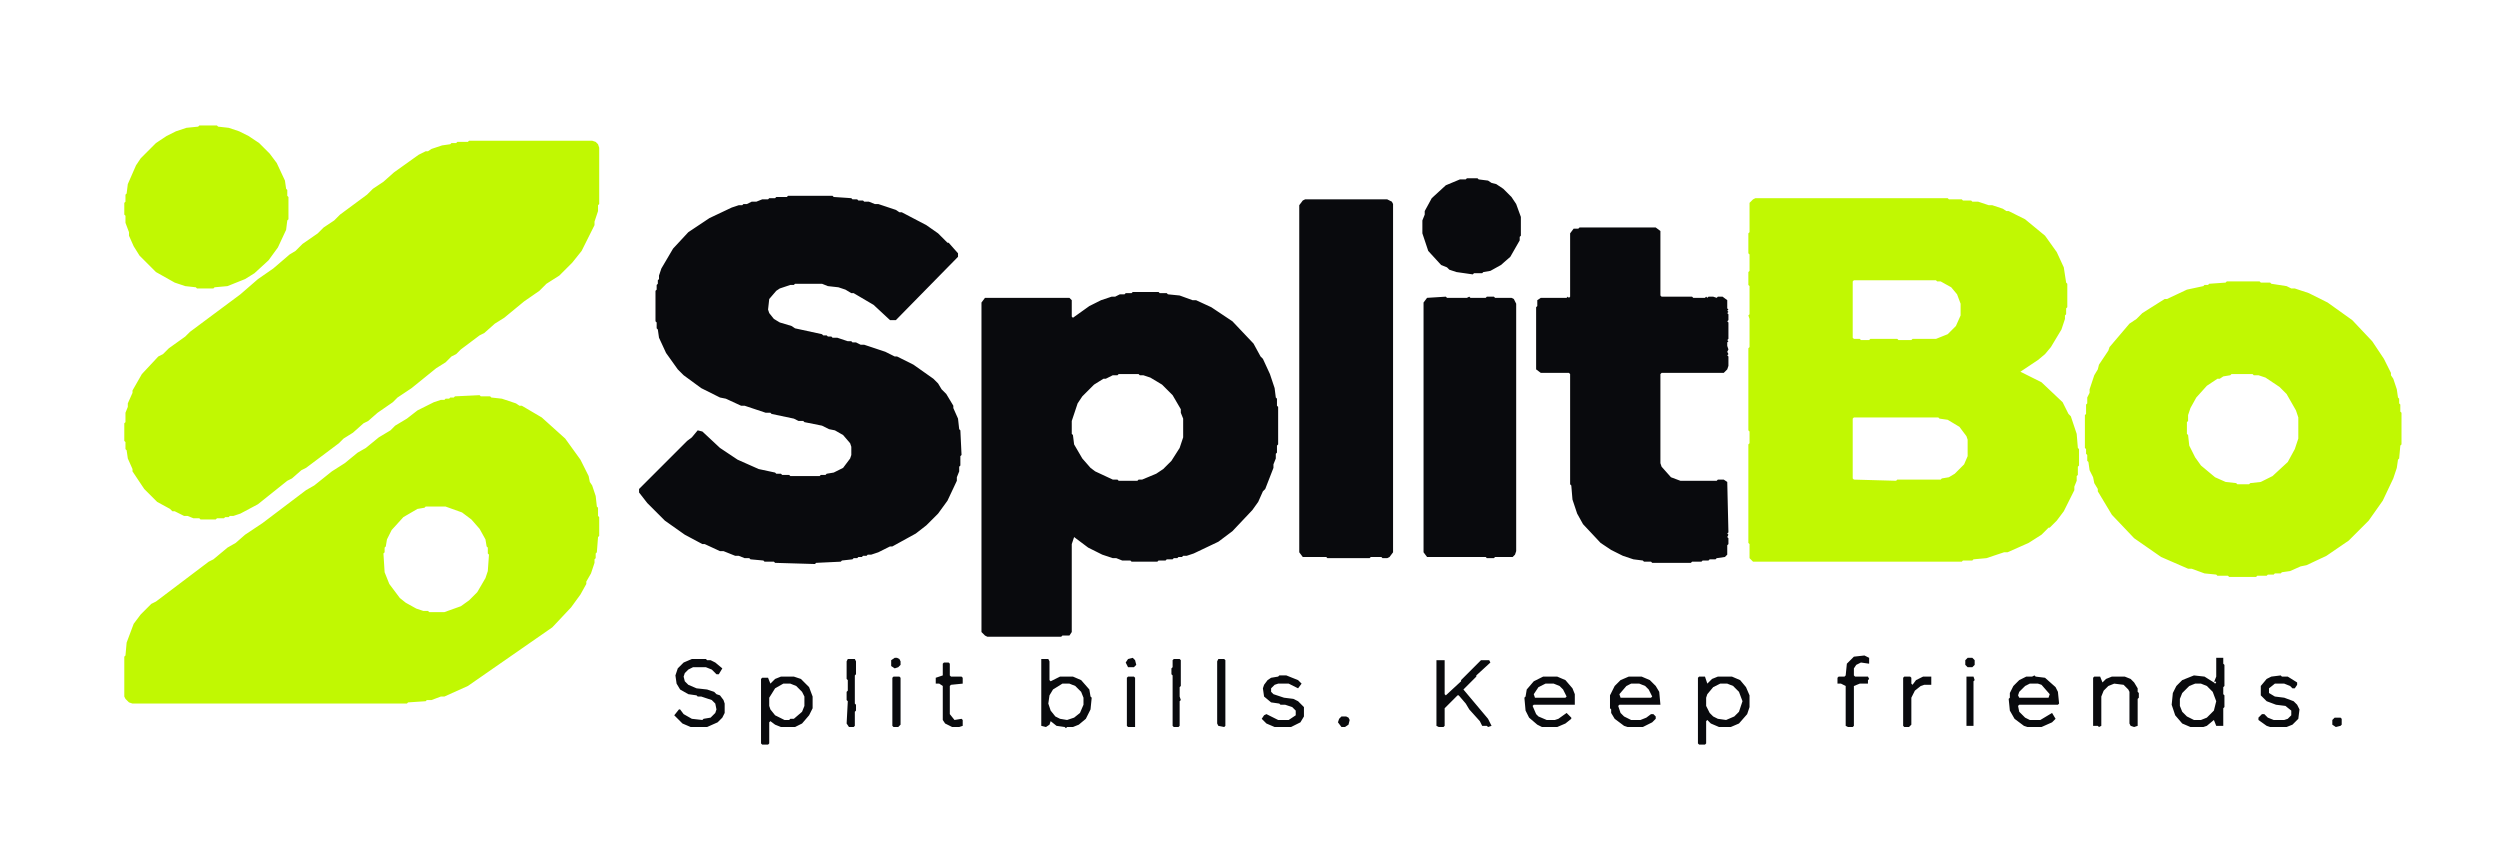
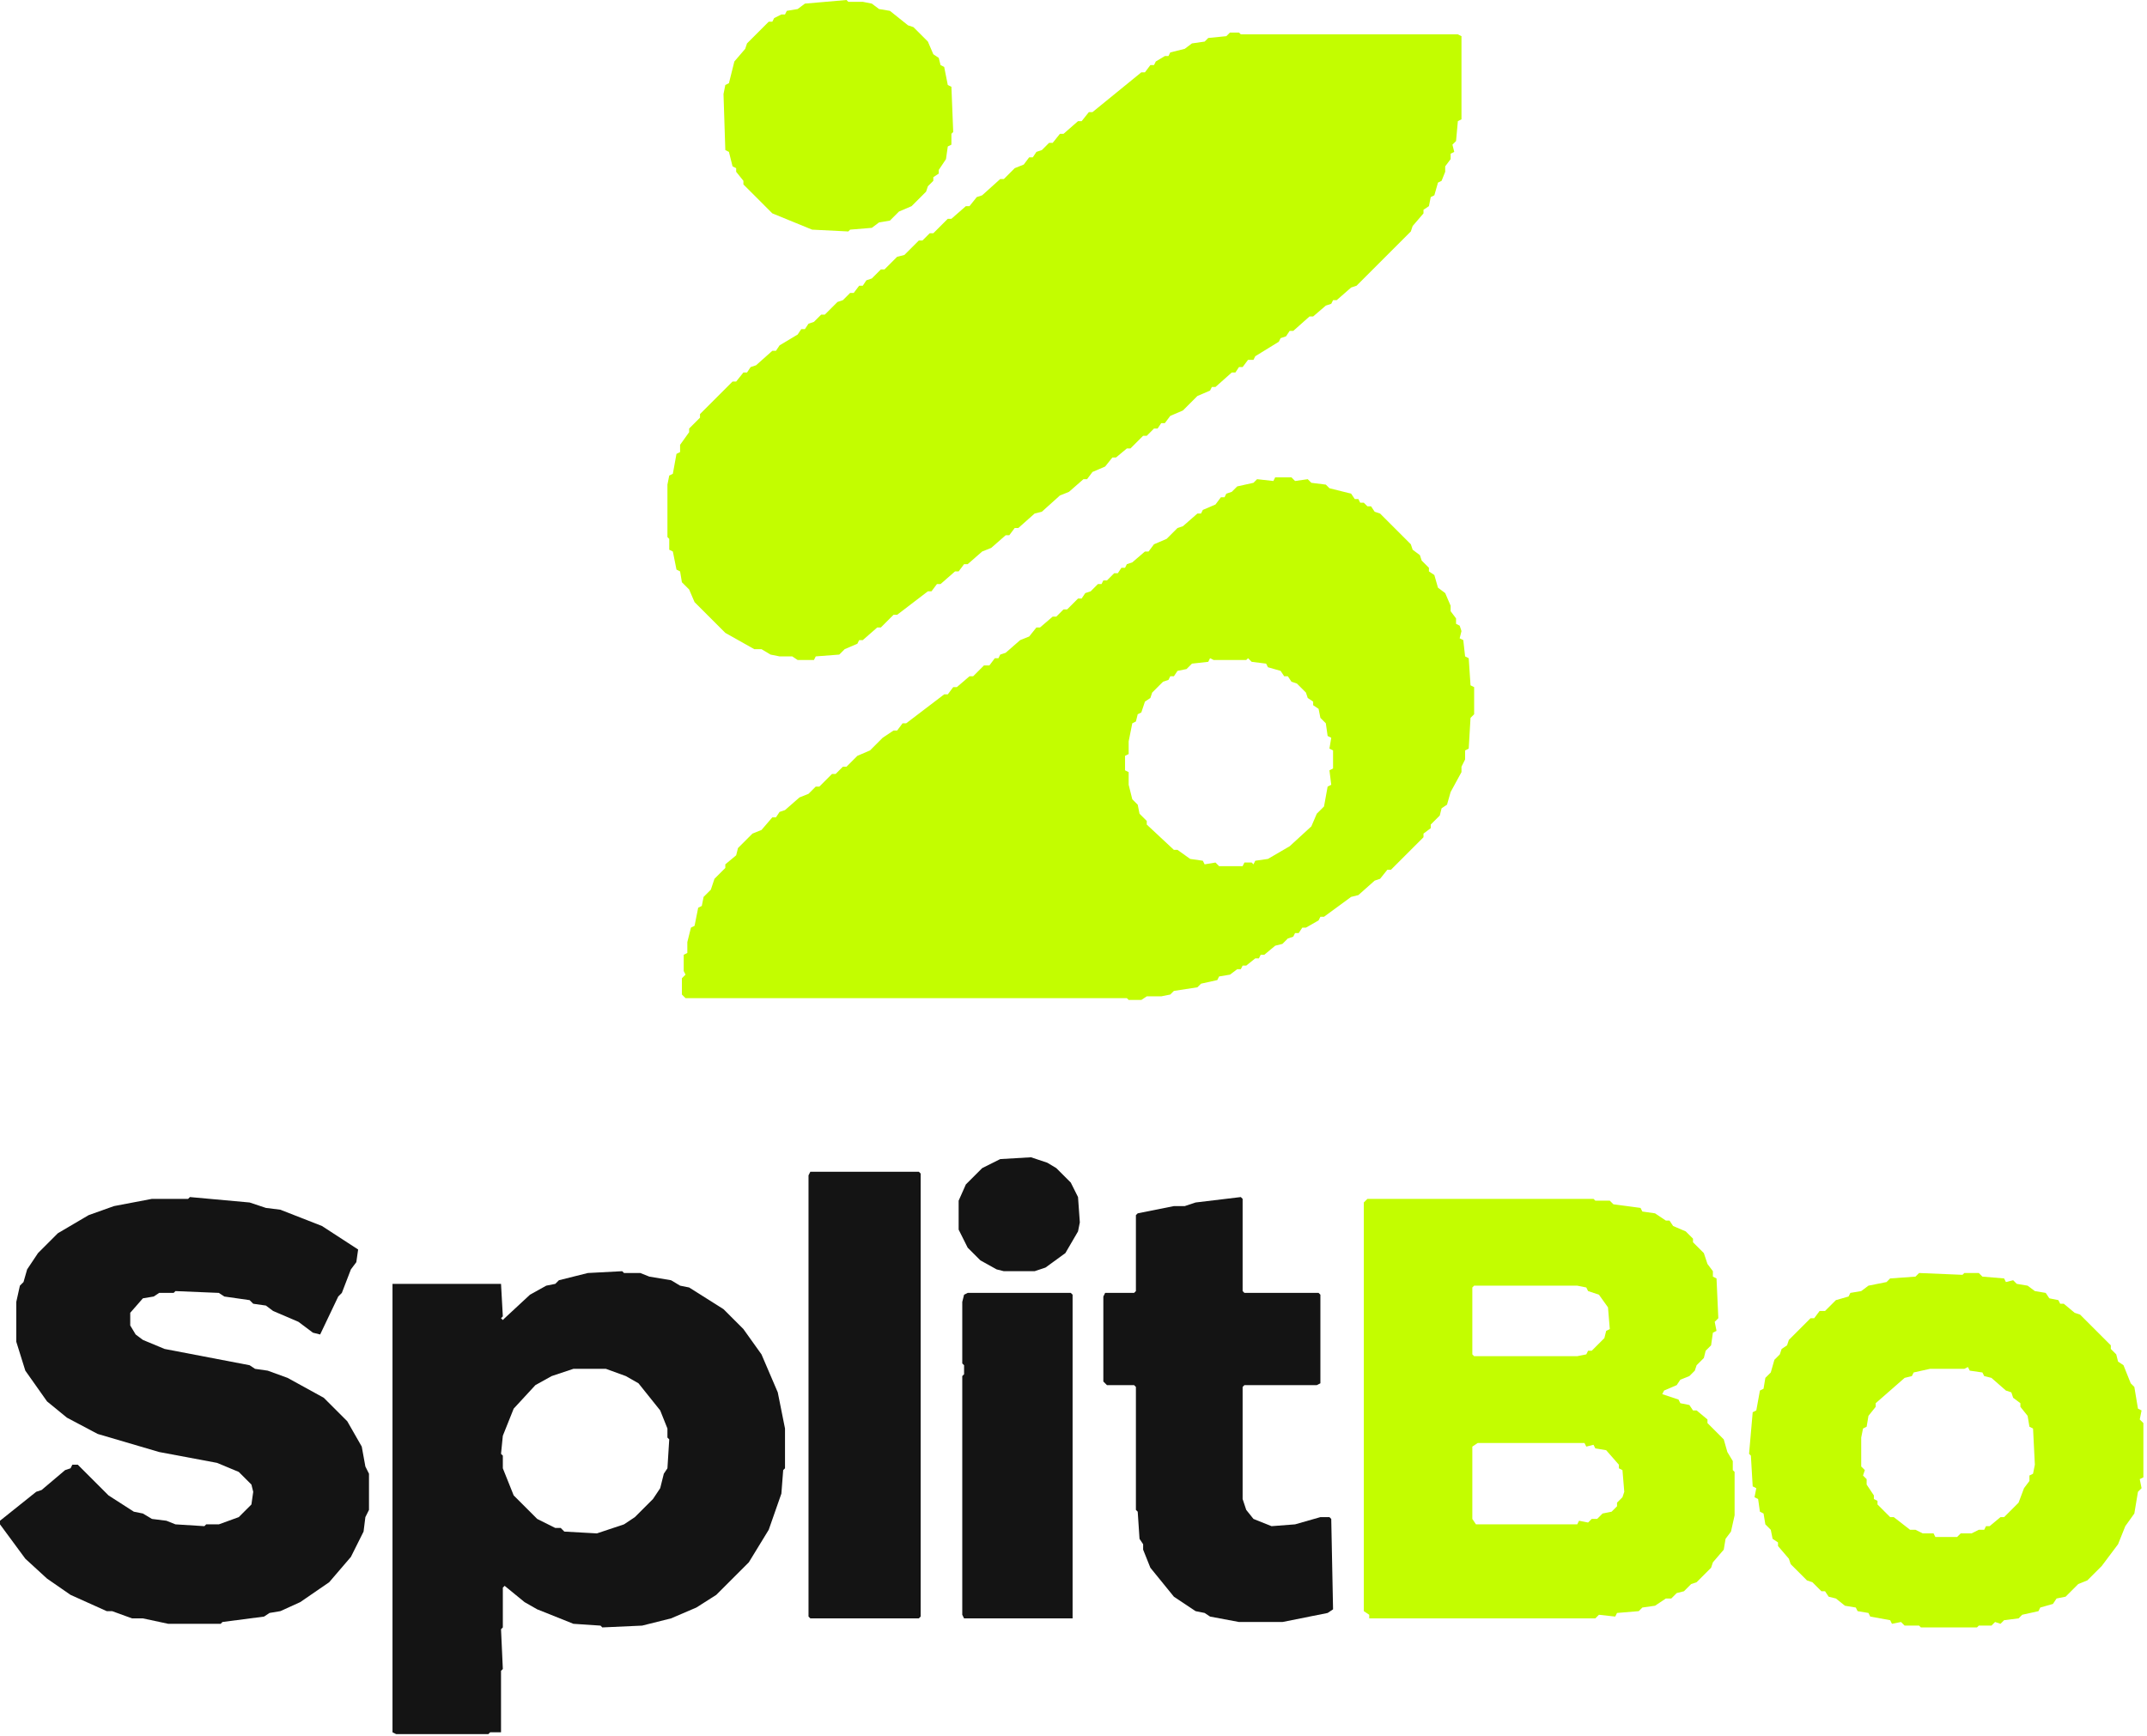
- <svg xmlns="http://www.w3.org/2000/svg" width="2132" height="738" viewBox="0 0 2132 738" fill="none">
-   <path d="M 495 392 L 482 374 L 462 356 L 445 346 L 443 346 L 440 344 L 428 340 L 419 339 L 418 338 L 410 338 L 409 337 L 388 338 L 387 339 L 384 339 L 383 340 L 380 340 L 379 341 L 376 341 L 370 343 L 356 350 L 347 357 L 337 363 L 333 367 L 323 373 L 312 382 L 305 386 L 294 395 L 283 402 L 268 414 L 261 418 L 224 446 L 209 456 L 201 463 L 194 467 L 182 477 L 178 479 L 133 513 L 129 515 L 120 524 L 114 532 L 108 548 L 107 559 L 106 560 L 106 594 L 107 596 L 110 599 L 113 600 L 347 600 L 348 599 L 363 598 L 364 597 L 368 597 L 376 594 L 379 594 L 399 585 L 471 535 L 487 518 L 495 507 L 500 498 L 500 496 L 504 489 L 507 480 L 507 477 L 508 476 L 508 472 L 509 471 L 510 458 L 511 457 L 511 441 L 510 440 L 510 433 L 509 432 L 508 423 L 505 414 L 503 411 L 502 406 Z M 363 432 L 380 432 L 394 437 L 402 443 L 409 451 L 414 460 L 415 466 L 416 467 L 416 472 L 417 473 L 416 487 L 414 493 L 407 505 L 400 512 L 393 517 L 379 522 L 366 522 L 365 521 L 361 521 L 355 519 L 346 514 L 341 510 L 332 498 L 328 488 L 327 472 L 328 471 L 328 467 L 329 466 L 330 460 L 334 452 L 344 441 L 356 434 L 362 433 Z M 1884 242 L 1883 243 L 1880 243 L 1879 244 L 1865 247 L 1848 255 L 1846 255 L 1827 267 L 1822 272 L 1816 276 L 1799 296 L 1798 299 L 1790 311 L 1789 315 L 1786 320 L 1782 332 L 1782 335 L 1780 339 L 1780 344 L 1779 345 L 1779 353 L 1778 354 L 1778 382 L 1779 383 L 1779 387 L 1780 388 L 1780 393 L 1781 394 L 1782 401 L 1785 407 L 1786 412 L 1789 417 L 1789 419 L 1801 439 L 1820 459 L 1843 475 L 1866 485 L 1869 485 L 1880 489 L 1890 490 L 1891 491 L 1900 491 L 1901 492 L 1924 492 L 1925 491 L 1933 491 L 1934 490 L 1939 490 L 1940 489 L 1945 489 L 1946 488 L 1953 487 L 1962 483 L 1967 482 L 1984 474 L 2003 461 L 2020 444 L 2032 427 L 2041 408 L 2044 399 L 2045 392 L 2046 391 L 2047 380 L 2048 379 L 2048 352 L 2047 351 L 2047 345 L 2046 344 L 2046 340 L 2045 339 L 2044 332 L 2041 323 L 2039 320 L 2039 318 L 2033 306 L 2023 291 L 2006 273 L 1985 258 L 1969 250 L 1957 246 L 1954 246 L 1950 244 L 1937 242 L 1936 241 L 1928 241 L 1927 240 L 1899 240 L 1898 241 Z M 1896 321 L 1902 320 L 1903 319 L 1921 319 L 1922 320 L 1926 320 L 1932 322 L 1944 330 L 1950 336 L 1958 350 L 1960 356 L 1960 374 L 1957 383 L 1951 394 L 1938 406 L 1928 411 L 1919 412 L 1918 413 L 1908 413 L 1907 412 L 1898 411 L 1889 407 L 1877 397 L 1872 390 L 1867 380 L 1866 371 L 1865 370 L 1865 360 L 1866 359 L 1866 354 L 1868 348 L 1873 339 L 1882 329 L 1891 323 L 1893 323 Z M 1495 170 L 1492 173 L 1492 198 L 1491 199 L 1491 216 L 1492 217 L 1492 231 L 1491 232 L 1491 243 L 1492 244 L 1492 268 L 1491 269 L 1492 272 L 1492 296 L 1491 297 L 1491 367 L 1492 368 L 1492 378 L 1491 379 L 1491 463 L 1492 464 L 1492 476 L 1495 479 L 1673 479 L 1674 478 L 1682 478 L 1683 477 L 1694 476 L 1709 471 L 1712 471 L 1730 463 L 1741 456 L 1747 450 L 1748 450 L 1754 444 L 1760 436 L 1769 418 L 1769 415 L 1771 410 L 1771 406 L 1772 405 L 1772 398 L 1773 397 L 1773 383 L 1772 382 L 1771 370 L 1766 355 L 1764 353 L 1759 343 L 1741 326 L 1723 317 L 1738 307 L 1744 302 L 1749 296 L 1758 281 L 1761 272 L 1761 269 L 1762 268 L 1762 263 L 1763 262 L 1763 242 L 1762 241 L 1760 228 L 1754 215 L 1744 201 L 1727 187 L 1713 180 L 1711 180 L 1708 178 L 1699 175 L 1696 175 L 1687 172 L 1682 172 L 1681 171 L 1674 171 L 1673 170 L 1662 170 L 1661 169 L 1497 169 Z M 1580 357 L 1581 356 L 1653 356 L 1654 357 L 1661 358 L 1671 364 L 1677 372 L 1678 375 L 1678 389 L 1675 396 L 1667 404 L 1662 407 L 1656 408 L 1655 409 L 1618 409 L 1617 410 L 1581 409 L 1580 408 Z M 1580 240 L 1581 239 L 1651 239 L 1652 240 L 1655 240 L 1664 245 L 1669 251 L 1672 259 L 1672 269 L 1668 278 L 1661 285 L 1651 289 L 1631 289 L 1630 290 L 1619 290 L 1618 289 L 1595 289 L 1594 290 L 1587 290 L 1586 289 L 1581 289 L 1580 288 Z M 510 123 L 508 121 L 505 120 L 400 120 L 399 121 L 390 121 L 389 122 L 385 122 L 384 123 L 377 124 L 368 127 L 365 129 L 363 129 L 357 132 L 336 147 L 327 155 L 318 161 L 313 166 L 290 183 L 285 188 L 276 194 L 271 199 L 258 208 L 252 214 L 247 217 L 233 229 L 220 238 L 205 251 L 162 283 L 158 287 L 144 297 L 139 302 L 135 304 L 121 319 L 113 333 L 113 335 L 109 344 L 109 347 L 107 352 L 107 360 L 106 361 L 106 376 L 107 377 L 107 383 L 108 384 L 109 391 L 113 400 L 113 402 L 123 417 L 134 428 L 145 434 L 147 436 L 149 436 L 157 440 L 160 440 L 165 442 L 170 442 L 171 443 L 184 443 L 185 442 L 191 442 L 192 441 L 195 441 L 196 440 L 199 440 L 205 438 L 220 430 L 245 410 L 249 408 L 257 401 L 261 399 L 289 378 L 293 374 L 301 369 L 310 361 L 314 359 L 322 352 L 335 343 L 339 339 L 351 331 L 372 314 L 380 309 L 385 304 L 389 302 L 393 298 L 409 286 L 413 284 L 422 276 L 430 271 L 447 257 L 460 248 L 466 242 L 477 235 L 488 224 L 496 214 L 507 192 L 507 189 L 510 180 L 510 175 L 511 174 L 511 126 Z M 170 107 L 169 108 L 159 109 L 150 112 L 142 116 L 133 122 L 120 135 L 116 141 L 109 157 L 108 165 L 107 166 L 107 172 L 106 173 L 106 183 L 107 184 L 107 190 L 110 198 L 110 201 L 114 210 L 119 218 L 133 232 L 149 241 L 158 244 L 167 245 L 168 246 L 182 246 L 183 245 L 194 244 L 209 238 L 217 233 L 229 222 L 237 211 L 244 196 L 245 188 L 246 187 L 246 168 L 245 167 L 245 162 L 244 161 L 243 154 L 236 139 L 230 131 L 221 122 L 212 116 L 204 112 L 195 109 L 186 108 L 185 107 Z" fill="#C1F802" fill-rule="evenodd" clip-rule="evenodd" />
-   <path d="M 1991 612 L 1989 614 L 1989 618 L 1992 620 L 1996 619 L 1997 618 L 1997 613 L 1996 612 Z M 1144 611 L 1142 613 L 1141 616 L 1144 620 L 1147 620 L 1150 618 L 1151 614 L 1150 612 L 1148 611 Z M 1786 577 L 1785 578 L 1785 619 L 1789 619 L 1790 620 L 1792 619 L 1792 594 L 1794 589 L 1798 585 L 1803 583 L 1811 584 L 1815 588 L 1816 590 L 1816 617 L 1817 619 L 1820 620 L 1823 619 L 1823 596 L 1824 595 L 1824 591 L 1823 590 L 1823 587 L 1820 582 L 1817 579 L 1812 577 L 1801 577 L 1796 579 L 1793 582 L 1791 577 Z M 1677 577 L 1677 619 L 1683 619 L 1683 581 L 1684 580 L 1683 577 Z M 1647 577 L 1640 577 L 1634 580 L 1631 584 L 1630 583 L 1630 578 L 1629 577 L 1624 577 L 1623 578 L 1623 619 L 1624 620 L 1628 620 L 1630 618 L 1630 595 L 1633 589 L 1638 585 L 1641 584 L 1647 584 Z M 1484 580 L 1477 577 L 1465 577 L 1460 579 L 1456 583 L 1454 577 L 1449 577 L 1448 578 L 1448 634 L 1449 635 L 1454 635 L 1455 634 L 1455 615 L 1456 614 L 1459 617 L 1466 620 L 1476 620 L 1483 617 L 1490 609 L 1492 603 L 1492 593 L 1489 586 Z M 1467 583 L 1473 583 L 1478 585 L 1483 590 L 1486 598 L 1483 607 L 1479 611 L 1472 614 L 1465 613 L 1461 611 L 1458 608 L 1455 602 L 1455 595 L 1456 592 L 1461 586 Z M 1389 577 L 1382 580 L 1377 585 L 1373 593 L 1373 604 L 1374 605 L 1374 608 L 1377 613 L 1385 619 L 1388 620 L 1401 620 L 1409 616 L 1412 613 L 1412 611 L 1410 609 L 1408 609 L 1404 612 L 1399 614 L 1391 614 L 1385 611 L 1382 608 L 1380 602 L 1381 601 L 1416 601 L 1415 590 L 1412 585 L 1407 580 L 1400 577 Z M 1381 592 L 1387 585 L 1391 583 L 1398 583 L 1403 585 L 1406 588 L 1409 594 L 1408 595 L 1382 595 Z M 1316 577 L 1308 581 L 1302 588 L 1301 594 L 1300 595 L 1301 606 L 1304 612 L 1311 618 L 1315 620 L 1328 620 L 1335 617 L 1340 613 L 1340 612 L 1336 608 L 1329 613 L 1326 614 L 1319 614 L 1312 611 L 1310 609 L 1307 602 L 1308 601 L 1343 601 L 1343 592 L 1341 587 L 1335 580 L 1328 577 Z M 1308 592 L 1312 586 L 1318 583 L 1325 583 L 1330 585 L 1333 588 L 1336 594 L 1335 595 L 1309 595 Z M 962 577 L 961 578 L 961 619 L 962 620 L 968 620 L 968 578 L 967 577 Z M 762 577 L 761 578 L 761 619 L 762 620 L 766 620 L 768 618 L 768 578 L 767 577 Z M 683 579 L 677 577 L 666 577 L 661 579 L 657 583 L 655 578 L 650 578 L 649 579 L 649 634 L 650 635 L 655 635 L 656 634 L 656 616 L 657 615 L 661 618 L 666 620 L 678 620 L 684 617 L 690 610 L 693 604 L 693 594 L 690 586 Z M 668 583 L 674 583 L 679 585 L 684 590 L 686 594 L 686 602 L 684 607 L 677 613 L 674 613 L 673 614 L 669 614 L 661 610 L 657 605 L 656 602 L 656 595 L 661 587 Z M 1951 577 L 1946 577 L 1945 576 L 1937 577 L 1933 579 L 1928 585 L 1928 593 L 1933 598 L 1941 601 L 1949 602 L 1954 606 L 1954 610 L 1951 613 L 1948 614 L 1939 614 L 1934 612 L 1931 609 L 1929 609 L 1926 612 L 1926 614 L 1933 619 L 1936 620 L 1950 620 L 1955 618 L 1960 613 L 1961 605 L 1959 601 L 1956 598 L 1948 595 L 1940 594 L 1935 591 L 1935 587 L 1940 583 L 1948 583 L 1953 585 L 1955 587 L 1957 587 L 1959 584 L 1959 582 Z M 1728 577 L 1722 580 L 1717 585 L 1714 591 L 1714 595 L 1713 596 L 1714 606 L 1718 613 L 1726 619 L 1729 620 L 1741 620 L 1750 616 L 1753 613 L 1750 608 L 1740 614 L 1731 614 L 1727 612 L 1722 607 L 1721 602 L 1722 601 L 1755 601 L 1756 600 L 1755 590 L 1753 586 L 1744 578 L 1736 577 L 1735 576 L 1733 577 Z M 1721 593 L 1722 590 L 1727 585 L 1731 583 L 1738 583 L 1741 584 L 1748 592 L 1747 595 L 1722 595 Z M 1084 578 L 1081 580 L 1078 584 L 1077 587 L 1078 594 L 1084 599 L 1091 600 L 1092 601 L 1096 601 L 1102 603 L 1105 606 L 1105 610 L 1099 614 L 1090 614 L 1080 609 L 1078 610 L 1076 613 L 1080 617 L 1087 620 L 1101 620 L 1109 616 L 1112 611 L 1112 603 L 1107 598 L 1103 596 L 1095 595 L 1086 592 L 1084 590 L 1084 587 L 1087 584 L 1090 583 L 1099 583 L 1107 587 L 1110 583 L 1107 580 L 1097 576 L 1091 576 L 1090 577 Z M 805 565 L 804 566 L 804 576 L 798 578 L 798 583 L 801 583 L 804 585 L 804 614 L 806 617 L 812 620 L 818 620 L 821 619 L 821 614 L 820 613 L 814 614 L 810 609 L 810 585 L 811 584 L 821 583 L 821 578 L 820 577 L 811 577 L 810 576 L 810 566 L 809 565 Z M 1225 563 L 1225 619 L 1227 620 L 1231 620 L 1232 619 L 1232 604 L 1243 593 L 1244 593 L 1250 600 L 1253 605 L 1262 615 L 1264 619 L 1268 619 L 1269 620 L 1272 619 L 1269 613 L 1248 588 L 1259 577 L 1259 576 L 1271 565 L 1270 563 L 1263 563 L 1246 580 L 1246 581 L 1233 593 L 1232 592 L 1232 563 Z M 1039 562 L 1038 564 L 1038 617 L 1039 619 L 1044 620 L 1045 619 L 1045 563 L 1044 562 Z M 1001 562 L 1000 563 L 1000 569 L 999 570 L 999 575 L 1000 576 L 1000 619 L 1001 620 L 1005 620 L 1006 619 L 1006 598 L 1007 597 L 1006 594 L 1006 586 L 1007 585 L 1007 563 L 1006 562 Z M 888 562 L 888 619 L 892 620 L 895 618 L 896 615 L 901 619 L 908 620 L 909 621 L 910 620 L 915 620 L 920 618 L 926 613 L 930 605 L 931 595 L 930 594 L 929 588 L 922 580 L 915 577 L 904 577 L 896 581 L 895 580 L 895 564 L 894 562 Z M 906 583 L 912 583 L 917 585 L 922 590 L 924 595 L 924 601 L 921 608 L 916 612 L 910 614 L 904 613 L 900 611 L 896 606 L 894 600 L 895 593 L 898 588 Z M 723 562 L 722 564 L 722 579 L 723 580 L 723 589 L 722 590 L 722 597 L 723 598 L 722 617 L 724 620 L 728 620 L 729 619 L 729 607 L 730 606 L 730 601 L 729 600 L 729 576 L 730 575 L 730 564 L 729 562 Z M 590 562 L 583 565 L 578 570 L 576 576 L 577 583 L 580 588 L 587 592 L 594 593 L 595 594 L 598 594 L 607 597 L 610 600 L 611 605 L 610 608 L 606 612 L 600 613 L 599 614 L 590 613 L 583 609 L 580 605 L 579 605 L 575 610 L 582 617 L 589 620 L 603 620 L 612 616 L 616 612 L 618 608 L 618 600 L 617 597 L 614 593 L 611 592 L 609 590 L 603 588 L 594 587 L 587 584 L 584 581 L 583 577 L 584 574 L 587 571 L 591 569 L 602 569 L 607 571 L 611 575 L 613 575 L 616 570 L 610 565 L 606 563 L 603 563 L 602 562 Z M 1896 561 L 1890 561 L 1890 577 L 1888 582 L 1880 577 L 1871 576 L 1861 580 L 1856 585 L 1853 591 L 1852 601 L 1855 610 L 1861 617 L 1868 620 L 1879 620 L 1882 619 L 1888 614 L 1890 619 L 1896 619 L 1896 604 L 1897 603 L 1897 593 L 1896 592 L 1896 586 L 1897 585 L 1897 567 L 1896 566 Z M 1872 583 L 1877 583 L 1882 585 L 1887 590 L 1890 598 L 1888 606 L 1882 612 L 1877 614 L 1871 614 L 1865 611 L 1861 607 L 1859 602 L 1859 596 L 1861 591 L 1867 585 Z M 1888 582 L 1889 581 L 1890 582 L 1889 583 Z M 1678 561 L 1676 563 L 1676 567 L 1678 569 L 1682 569 L 1684 567 L 1684 563 L 1682 561 Z M 962 562 L 960 565 L 962 569 L 967 569 L 969 567 L 968 563 L 966 561 Z M 765 561 L 763 561 L 760 563 L 760 568 L 763 570 L 766 569 L 768 567 L 768 564 L 767 562 Z M 1590 559 L 1581 560 L 1575 566 L 1574 576 L 1573 577 L 1568 577 L 1567 578 L 1567 583 L 1570 583 L 1574 585 L 1574 619 L 1576 620 L 1580 620 L 1581 619 L 1581 585 L 1586 583 L 1593 583 L 1593 580 L 1594 579 L 1593 577 L 1582 577 L 1581 576 L 1581 570 L 1583 567 L 1587 565 L 1594 566 L 1594 561 Z M 1217 254 L 1214 258 L 1214 471 L 1217 475 L 1267 475 L 1268 476 L 1274 476 L 1275 475 L 1290 475 L 1292 473 L 1293 470 L 1293 259 L 1291 255 L 1289 254 L 1275 254 L 1274 253 L 1268 253 L 1267 254 L 1254 254 L 1253 253 L 1251 254 L 1234 254 L 1233 253 Z M 1051 274 L 1033 262 L 1020 256 L 1017 256 L 1006 252 L 996 251 L 995 250 L 989 250 L 988 249 L 966 249 L 965 250 L 960 250 L 959 251 L 955 251 L 951 253 L 948 253 L 939 256 L 929 261 L 915 271 L 914 270 L 914 256 L 912 254 L 840 254 L 837 258 L 837 539 L 840 542 L 842 543 L 905 543 L 906 542 L 912 542 L 914 539 L 914 464 L 916 458 L 928 467 L 940 473 L 949 476 L 952 476 L 957 478 L 964 478 L 965 479 L 987 479 L 988 478 L 994 478 L 995 477 L 1000 477 L 1001 476 L 1004 476 L 1005 475 L 1008 475 L 1009 474 L 1012 474 L 1018 472 L 1039 462 L 1051 453 L 1068 435 L 1073 428 L 1077 419 L 1079 417 L 1086 399 L 1086 396 L 1088 391 L 1088 387 L 1089 386 L 1089 380 L 1090 379 L 1090 347 L 1089 346 L 1089 340 L 1088 339 L 1087 331 L 1083 319 L 1077 306 L 1075 304 L 1069 293 Z M 949 320 L 953 320 L 954 319 L 971 319 L 972 320 L 975 320 L 981 322 L 991 328 L 1000 337 L 1007 349 L 1007 352 L 1009 357 L 1009 373 L 1006 382 L 999 393 L 992 400 L 986 404 L 974 409 L 971 409 L 970 410 L 954 410 L 953 409 L 949 409 L 934 402 L 930 399 L 923 391 L 916 379 L 915 371 L 914 370 L 914 359 L 919 344 L 923 338 L 933 328 L 941 323 L 943 323 Z M 1342 195 L 1339 199 L 1339 253 L 1338 254 L 1337 253 L 1336 254 L 1314 254 L 1311 256 L 1311 261 L 1310 262 L 1310 315 L 1314 318 L 1338 318 L 1339 319 L 1339 413 L 1340 414 L 1341 426 L 1345 438 L 1350 447 L 1365 463 L 1374 469 L 1384 474 L 1393 477 L 1401 478 L 1402 479 L 1408 479 L 1409 480 L 1442 480 L 1443 479 L 1451 479 L 1452 478 L 1457 478 L 1458 477 L 1463 477 L 1464 476 L 1471 475 L 1473 473 L 1473 465 L 1474 464 L 1474 459 L 1473 458 L 1474 456 L 1473 455 L 1474 454 L 1473 411 L 1470 409 L 1465 409 L 1464 410 L 1433 410 L 1425 407 L 1417 398 L 1416 395 L 1416 319 L 1417 318 L 1470 318 L 1473 315 L 1474 312 L 1474 304 L 1473 303 L 1474 302 L 1473 300 L 1474 298 L 1473 295 L 1473 292 L 1474 291 L 1473 290 L 1474 289 L 1474 275 L 1473 274 L 1474 273 L 1474 268 L 1473 267 L 1474 266 L 1473 265 L 1474 264 L 1473 263 L 1473 256 L 1469 253 L 1465 253 L 1464 254 L 1461 253 L 1457 253 L 1456 254 L 1455 253 L 1454 254 L 1444 254 L 1443 253 L 1417 253 L 1416 252 L 1416 197 L 1412 194 L 1347 194 L 1346 195 Z M 1113 170 L 1111 171 L 1108 175 L 1108 471 L 1111 475 L 1131 475 L 1132 476 L 1168 476 L 1169 475 L 1178 475 L 1179 476 L 1183 476 L 1185 475 L 1188 471 L 1188 174 L 1187 172 L 1183 170 Z M 641 172 L 637 174 L 634 174 L 633 175 L 630 175 L 624 177 L 605 186 L 587 198 L 574 212 L 564 229 L 562 235 L 562 238 L 561 239 L 561 242 L 560 243 L 560 247 L 559 248 L 559 274 L 560 275 L 560 280 L 561 281 L 562 288 L 568 301 L 578 315 L 583 320 L 598 331 L 614 339 L 619 340 L 632 346 L 635 346 L 653 352 L 657 352 L 658 353 L 677 357 L 681 359 L 685 359 L 686 360 L 701 363 L 707 366 L 712 367 L 719 371 L 725 378 L 726 381 L 726 388 L 725 391 L 719 399 L 711 403 L 705 404 L 704 405 L 700 405 L 699 406 L 674 406 L 673 405 L 667 405 L 666 404 L 662 404 L 661 403 L 647 400 L 629 392 L 614 382 L 599 368 L 595 367 L 590 373 L 586 376 L 545 417 L 545 420 L 552 429 L 567 444 L 584 456 L 599 464 L 601 464 L 614 470 L 617 470 L 627 474 L 630 474 L 635 476 L 639 476 L 640 477 L 651 478 L 652 479 L 660 479 L 661 480 L 695 481 L 696 480 L 717 479 L 718 478 L 727 477 L 728 476 L 731 476 L 732 475 L 735 475 L 736 474 L 739 474 L 740 473 L 743 473 L 749 471 L 759 466 L 761 466 L 781 455 L 790 448 L 800 438 L 808 427 L 816 410 L 816 407 L 818 402 L 818 398 L 819 397 L 819 389 L 820 388 L 819 367 L 818 366 L 817 357 L 813 348 L 813 346 L 807 336 L 803 332 L 800 327 L 796 323 L 779 311 L 765 304 L 763 304 L 755 300 L 737 294 L 734 294 L 730 292 L 727 292 L 726 291 L 723 291 L 714 288 L 710 288 L 709 287 L 706 287 L 705 286 L 702 286 L 701 285 L 678 280 L 675 278 L 665 275 L 660 272 L 656 267 L 655 264 L 656 255 L 662 248 L 665 246 L 674 243 L 677 243 L 678 242 L 701 242 L 706 244 L 715 245 L 721 247 L 726 250 L 728 250 L 745 260 L 759 273 L 764 273 L 817 219 L 817 216 L 809 207 L 808 207 L 800 199 L 790 192 L 769 181 L 767 181 L 764 179 L 749 174 L 746 174 L 741 172 L 737 172 L 736 171 L 732 171 L 731 170 L 727 170 L 726 169 L 711 168 L 710 167 L 672 167 L 671 168 L 662 168 L 661 169 L 656 169 L 655 170 L 650 170 L 645 172 Z M 1251 152 L 1250 153 L 1245 153 L 1233 158 L 1221 169 L 1215 180 L 1215 183 L 1213 188 L 1213 199 L 1218 214 L 1229 226 L 1234 228 L 1236 230 L 1242 232 L 1256 234 L 1257 233 L 1264 233 L 1265 232 L 1271 231 L 1280 226 L 1288 219 L 1296 205 L 1296 202 L 1297 201 L 1297 185 L 1293 174 L 1289 168 L 1282 161 L 1276 157 L 1272 156 L 1269 154 L 1261 153 L 1260 152 Z" fill="#090A0D" fill-rule="evenodd" clip-rule="evenodd" />
+ <svg xmlns="http://www.w3.org/2000/svg" width="4748" height="3840" viewBox="0 0 4748 3840">
+   <g fill-rule="evenodd" clip-rule="evenodd">
+     <g fill="#141414">
+       <path d="M 2140.00,2860.00 2132.00,2864.00 2128.00,2880.00 2128.00,3016.00 2132.00,3020.00 2132.00,3040.00 2128.00,3044.00 2128.00,3572.00 2132.00,3580.00 2372.00,3580.00 2372.00,2864.00 2368.00,2860.00 Z" />
+       <path d="M 1600.00,2896.00 1524.00,2848.00 1504.00,2844.00 1484.00,2832.00 1436.00,2824.00 1416.00,2816.00 1380.00,2816.00 1376.00,2812.00 1300.00,2816.00 1236.00,2832.00 1228.00,2840.00 1208.00,2844.00 1172.00,2864.00 1116.00,2916.00 1112.00,2912.00 1108.00,2840.00 868.00,2840.00 868.00,3832.00 876.00,3836.00 1080.00,3836.00 1084.00,3832.00 1108.00,3832.00 1108.00,3696.00 1112.00,3692.00 1108.00,3604.00 1112.00,3600.00 1112.00,3512.00 1116.00,3508.00 1160.00,3544.00 1188.00,3560.00 1268.00,3592.00 1328.00,3596.00 1332.00,3600.00 1420.00,3596.00 1484.00,3580.00 1540.00,3556.00 1584.00,3528.00 1656.00,3456.00 1700.00,3384.00 1728.00,3304.00 1732.00,3252.00 1736.00,3248.00 1736.00,3160.00 1720.00,3080.00 1684.00,2996.00 1644.00,2940.00 Z M 1268.00,3028.00 1340.00,3028.00 1384.00,3044.00 1412.00,3060.00 1460.00,3120.00 1476.00,3160.00 1476.00,3180.00 1480.00,3184.00 1476.00,3248.00 1468.00,3260.00 1460.00,3292.00 1444.00,3316.00 1404.00,3356.00 1380.00,3372.00 1320.00,3392.00 1248.00,3388.00 1240.00,3380.00 1228.00,3380.00 1188.00,3360.00 1136.00,3308.00 1112.00,3248.00 1112.00,3220.00 1108.00,3216.00 1112.00,3176.00 1136.00,3116.00 1184.00,3064.00 1220.00,3044.00 Z M 1108.00,2916.00 1112.00,2912.00 1116.00,2916.00 1112.00,2920.00 Z" />
+       <path d="M 2516.00,2684.00 2512.00,2688.00 2512.00,2856.00 2508.00,2860.00 2444.00,2860.00 2440.00,2868.00 2440.00,3056.00 2448.00,3064.00 2508.00,3064.00 2512.00,3068.00 2512.00,3340.00 2516.00,3344.00 2520.00,3404.00 2528.00,3416.00 2528.00,3428.00 2544.00,3468.00 2596.00,3532.00 2644.00,3564.00 2664.00,3568.00 2676.00,3576.00 2740.00,3588.00 2836.00,3588.00 2936.00,3568.00 2948.00,3560.00 2944.00,3360.00 2940.00,3356.00 2920.00,3356.00 2864.00,3372.00 2812.00,3376.00 2772.00,3360.00 2756.00,3340.00 2748.00,3316.00 2748.00,3068.00 2752.00,3064.00 2912.00,3064.00 2920.00,3060.00 2920.00,2864.00 2916.00,2860.00 2752.00,2860.00 2748.00,2856.00 2748.00,2652.00 2744.00,2648.00 2644.00,2660.00 2620.00,2668.00 2596.00,2668.00 Z" />
+       <path d="M 252.00,2668.00 196.00,2688.00 128.00,2728.00 84.00,2772.00 60.00,2808.00 52.00,2836.00 44.00,2844.00 36.00,2880.00 36.00,2968.00 56.00,3032.00 104.00,3100.00 148.00,3136.00 216.00,3172.00 352.00,3212.00 480.00,3236.00 528.00,3256.00 556.00,3284.00 560.00,3300.00 556.00,3328.00 528.00,3356.00 484.00,3372.00 456.00,3372.00 452.00,3376.00 388.00,3372.00 368.00,3364.00 336.00,3360.00 316.00,3348.00 296.00,3344.00 240.00,3308.00 172.00,3240.00 160.00,3240.00 156.00,3248.00 144.00,3252.00 92.00,3296.00 80.00,3300.00 0.00,3364.00 0.00,3372.00 56.00,3448.00 104.00,3492.00 156.00,3528.00 236.00,3564.00 248.00,3564.00 292.00,3580.00 316.00,3580.00 372.00,3592.00 488.00,3592.00 492.00,3588.00 584.00,3576.00 596.00,3568.00 620.00,3564.00 664.00,3544.00 728.00,3500.00 776.00,3444.00 804.00,3388.00 808.00,3356.00 816.00,3340.00 816.00,3260.00 808.00,3244.00 800.00,3200.00 768.00,3144.00 716.00,3092.00 636.00,3048.00 592.00,3032.00 564.00,3028.00 552.00,3020.00 364.00,2984.00 316.00,2964.00 300.00,2952.00 288.00,2932.00 288.00,2904.00 316.00,2872.00 340.00,2868.00 352.00,2860.00 384.00,2860.00 388.00,2856.00 484.00,2860.00 496.00,2868.00 552.00,2876.00 560.00,2884.00 588.00,2888.00 604.00,2900.00 660.00,2924.00 692.00,2948.00 708.00,2952.00 748.00,2868.00 756.00,2860.00 776.00,2808.00 788.00,2792.00 792.00,2764.00 712.00,2712.00 620.00,2676.00 588.00,2672.00 552.00,2660.00 420.00,2648.00 416.00,2652.00 336.00,2652.00 Z" />
+       <path d="M 1792.00,2592.00 1788.00,2600.00 1788.00,3576.00 1792.00,3580.00 2032.00,3580.00 2036.00,3576.00 2036.00,2596.00 2032.00,2592.00 Z" />
+       <path d="M 2212.00,2564.00 2172.00,2584.00 2136.00,2620.00 2120.00,2656.00 2120.00,2720.00 2140.00,2760.00 2168.00,2788.00 2204.00,2808.00 2220.00,2812.00 2288.00,2812.00 2312.00,2804.00 2356.00,2772.00 2384.00,2724.00 2388.00,2704.00 2384.00,2648.00 2368.00,2616.00 2336.00,2584.00 2316.00,2572.00 2280.00,2560.00 Z" />
+     </g>
+     <g fill="#C3FD00">
+       <path d="M 4092.00,2860.00 4088.00,2868.00 4060.00,2876.00 4036.00,2900.00 4024.00,2900.00 4012.00,2916.00 4004.00,2916.00 3956.00,2964.00 3952.00,2976.00 3940.00,2984.00 3936.00,2996.00 3924.00,3008.00 3916.00,3036.00 3904.00,3048.00 3900.00,3072.00 3892.00,3076.00 3884.00,3120.00 3876.00,3124.00 3868.00,3216.00 3872.00,3220.00 3876.00,3288.00 3884.00,3292.00 3880.00,3312.00 3888.00,3316.00 3892.00,3344.00 3900.00,3348.00 3904.00,3372.00 3916.00,3384.00 3920.00,3404.00 3932.00,3412.00 3932.00,3420.00 3956.00,3448.00 3960.00,3460.00 3996.00,3496.00 4008.00,3500.00 4028.00,3520.00 4036.00,3520.00 4044.00,3532.00 4060.00,3536.00 4080.00,3552.00 4104.00,3556.00 4108.00,3564.00 4132.00,3568.00 4136.00,3576.00 4180.00,3584.00 4184.00,3592.00 4204.00,3588.00 4212.00,3596.00 4244.00,3596.00 4248.00,3600.00 4372.00,3600.00 4376.00,3596.00 4404.00,3596.00 4412.00,3588.00 4424.00,3592.00 4432.00,3584.00 4464.00,3580.00 4472.00,3572.00 4508.00,3564.00 4512.00,3556.00 4540.00,3548.00 4548.00,3536.00 4568.00,3532.00 4596.00,3504.00 4616.00,3496.00 4648.00,3464.00 4684.00,3416.00 4700.00,3376.00 4720.00,3348.00 4728.00,3300.00 4736.00,3292.00 4732.00,3272.00 4740.00,3268.00 4740.00,3148.00 4732.00,3140.00 4736.00,3120.00 4728.00,3116.00 4720.00,3068.00 4712.00,3060.00 4696.00,3020.00 4684.00,3012.00 4680.00,2996.00 4668.00,2984.00 4668.00,2976.00 4600.00,2908.00 4588.00,2904.00 4564.00,2884.00 4556.00,2884.00 4552.00,2876.00 4532.00,2872.00 4524.00,2860.00 4500.00,2856.00 4484.00,2844.00 4460.00,2840.00 4452.00,2832.00 4436.00,2836.00 4432.00,2828.00 4384.00,2824.00 4376.00,2816.00 4344.00,2816.00 4340.00,2820.00 4244.00,2816.00 4236.00,2824.00 4180.00,2828.00 4172.00,2836.00 4132.00,2844.00 4116.00,2856.00 Z M 4352.00,3024.00 4356.00,3032.00 4384.00,3036.00 4388.00,3044.00 4404.00,3048.00 4436.00,3076.00 4448.00,3080.00 4452.00,3092.00 4468.00,3104.00 4468.00,3112.00 4484.00,3132.00 4488.00,3156.00 4496.00,3160.00 4500.00,3240.00 4496.00,3260.00 4488.00,3264.00 4488.00,3276.00 4476.00,3292.00 4464.00,3324.00 4432.00,3356.00 4424.00,3356.00 4400.00,3376.00 4392.00,3376.00 4388.00,3384.00 4376.00,3384.00 4360.00,3392.00 4336.00,3392.00 4328.00,3400.00 4280.00,3400.00 4276.00,3392.00 4252.00,3392.00 4236.00,3384.00 4224.00,3384.00 4188.00,3356.00 4180.00,3356.00 4152.00,3328.00 4152.00,3320.00 4144.00,3316.00 4144.00,3308.00 4128.00,3284.00 4128.00,3272.00 4120.00,3264.00 4124.00,3252.00 4116.00,3244.00 4116.00,3180.00 4120.00,3160.00 4128.00,3156.00 4132.00,3132.00 4148.00,3112.00 4148.00,3104.00 4212.00,3048.00 4228.00,3044.00 4232.00,3036.00 4268.00,3028.00 4344.00,3028.00 Z" />
+       <path d="M 3024.00,2652.00 3016.00,2660.00 3016.00,3564.00 3028.00,3572.00 3028.00,3580.00 3528.00,3580.00 3536.00,3572.00 3572.00,3576.00 3576.00,3568.00 3624.00,3564.00 3632.00,3556.00 3660.00,3552.00 3684.00,3536.00 3696.00,3536.00 3708.00,3524.00 3724.00,3520.00 3740.00,3504.00 3752.00,3500.00 3784.00,3468.00 3788.00,3456.00 3812.00,3428.00 3816.00,3404.00 3828.00,3388.00 3836.00,3352.00 3836.00,3256.00 3832.00,3252.00 3832.00,3232.00 3820.00,3212.00 3812.00,3184.00 3776.00,3148.00 3776.00,3140.00 3752.00,3120.00 3744.00,3120.00 3736.00,3108.00 3716.00,3104.00 3712.00,3096.00 3676.00,3084.00 3680.00,3076.00 3708.00,3064.00 3716.00,3052.00 3736.00,3044.00 3748.00,3032.00 3752.00,3020.00 3768.00,3004.00 3772.00,2988.00 3784.00,2976.00 3788.00,2948.00 3796.00,2944.00 3792.00,2924.00 3800.00,2916.00 3796.00,2828.00 3788.00,2824.00 3788.00,2812.00 3776.00,2796.00 3768.00,2772.00 3744.00,2748.00 3744.00,2740.00 3728.00,2724.00 3700.00,2712.00 3692.00,2700.00 3684.00,2700.00 3660.00,2684.00 3632.00,2680.00 3628.00,2672.00 3568.00,2664.00 3560.00,2656.00 3528.00,2656.00 3524.00,2652.00 Z M 3256.00,3200.00 3268.00,3192.00 3504.00,3192.00 3508.00,3200.00 3524.00,3196.00 3528.00,3204.00 3552.00,3208.00 3580.00,3240.00 3580.00,3248.00 3588.00,3252.00 3592.00,3300.00 3588.00,3312.00 3576.00,3324.00 3576.00,3332.00 3564.00,3344.00 3544.00,3348.00 3532.00,3360.00 3520.00,3360.00 3512.00,3368.00 3492.00,3364.00 3488.00,3372.00 3264.00,3372.00 3256.00,3360.00 Z M 3256.00,2848.00 3260.00,2844.00 3488.00,2844.00 3508.00,2848.00 3512.00,2856.00 3536.00,2864.00 3556.00,2892.00 3560.00,2940.00 3552.00,2944.00 3548.00,2960.00 3520.00,2988.00 3512.00,2988.00 3508.00,2996.00 3488.00,3000.00 3260.00,3000.00 3256.00,2996.00 Z" />
+       <path d="M 3196.00,1312.00 3180.00,1300.00 3172.00,1272.00 3160.00,1264.00 3160.00,1256.00 3144.00,1240.00 3140.00,1228.00 3124.00,1216.00 3120.00,1204.00 3052.00,1136.00 3040.00,1132.00 3032.00,1120.00 3024.00,1120.00 3016.00,1112.00 3008.00,1112.00 3004.00,1104.00 2996.00,1104.00 2988.00,1092.00 2940.00,1080.00 2932.00,1072.00 2900.00,1068.00 2892.00,1060.00 2864.00,1064.00 2856.00,1056.00 2820.00,1056.00 2816.00,1064.00 2780.00,1060.00 2772.00,1068.00 2736.00,1076.00 2724.00,1088.00 2712.00,1092.00 2708.00,1100.00 2700.00,1100.00 2688.00,1116.00 2660.00,1128.00 2656.00,1136.00 2648.00,1136.00 2616.00,1164.00 2604.00,1168.00 2580.00,1192.00 2552.00,1204.00 2540.00,1220.00 2532.00,1220.00 2504.00,1244.00 2492.00,1248.00 2488.00,1256.00 2480.00,1256.00 2472.00,1268.00 2464.00,1268.00 2448.00,1284.00 2440.00,1284.00 2436.00,1292.00 2428.00,1292.00 2412.00,1308.00 2400.00,1312.00 2392.00,1324.00 2384.00,1324.00 2360.00,1348.00 2352.00,1348.00 2336.00,1364.00 2328.00,1364.00 2300.00,1388.00 2292.00,1388.00 2276.00,1408.00 2256.00,1416.00 2224.00,1444.00 2212.00,1448.00 2208.00,1456.00 2200.00,1456.00 2188.00,1472.00 2176.00,1472.00 2152.00,1496.00 2144.00,1496.00 2116.00,1520.00 2108.00,1520.00 2096.00,1536.00 2088.00,1536.00 2004.00,1600.00 1996.00,1600.00 1984.00,1616.00 1976.00,1616.00 1952.00,1632.00 1924.00,1660.00 1896.00,1672.00 1872.00,1696.00 1864.00,1696.00 1848.00,1712.00 1840.00,1712.00 1812.00,1740.00 1804.00,1740.00 1788.00,1756.00 1768.00,1764.00 1736.00,1792.00 1724.00,1796.00 1716.00,1808.00 1708.00,1808.00 1684.00,1836.00 1664.00,1844.00 1632.00,1876.00 1628.00,1892.00 1604.00,1912.00 1604.00,1920.00 1580.00,1944.00 1572.00,1968.00 1556.00,1984.00 1552.00,2004.00 1544.00,2008.00 1536.00,2048.00 1528.00,2052.00 1520.00,2084.00 1520.00,2108.00 1512.00,2112.00 1512.00,2148.00 1516.00,2156.00 1508.00,2164.00 1508.00,2200.00 1516.00,2208.00 2492.00,2208.00 2496.00,2212.00 2524.00,2212.00 2536.00,2204.00 2568.00,2204.00 2588.00,2200.00 2596.00,2192.00 2648.00,2184.00 2656.00,2176.00 2692.00,2168.00 2696.00,2160.00 2720.00,2156.00 2736.00,2144.00 2744.00,2144.00 2748.00,2136.00 2756.00,2136.00 2776.00,2120.00 2784.00,2120.00 2788.00,2112.00 2796.00,2112.00 2820.00,2092.00 2836.00,2088.00 2848.00,2076.00 2860.00,2072.00 2864.00,2064.00 2872.00,2064.00 2880.00,2052.00 2888.00,2052.00 2916.00,2036.00 2920.00,2028.00 2928.00,2028.00 2988.00,1984.00 3004.00,1980.00 3040.00,1948.00 3052.00,1944.00 3068.00,1924.00 3076.00,1924.00 3148.00,1852.00 3148.00,1844.00 3164.00,1832.00 3164.00,1824.00 3184.00,1804.00 3188.00,1788.00 3200.00,1780.00 3208.00,1752.00 3232.00,1708.00 3232.00,1696.00 3240.00,1680.00 3240.00,1660.00 3248.00,1656.00 3252.00,1588.00 3260.00,1580.00 3260.00,1520.00 3252.00,1516.00 3248.00,1456.00 3240.00,1452.00 3236.00,1416.00 3228.00,1412.00 3232.00,1396.00 3228.00,1384.00 3220.00,1380.00 3220.00,1368.00 3208.00,1352.00 3208.00,1340.00 Z M 2676.00,1456.00 2684.00,1460.00 2756.00,1460.00 2760.00,1456.00 2768.00,1464.00 2800.00,1468.00 2804.00,1476.00 2832.00,1484.00 2840.00,1496.00 2848.00,1496.00 2856.00,1508.00 2868.00,1512.00 2888.00,1532.00 2892.00,1544.00 2904.00,1552.00 2904.00,1560.00 2916.00,1568.00 2920.00,1588.00 2932.00,1600.00 2936.00,1628.00 2944.00,1632.00 2940.00,1656.00 2948.00,1660.00 2948.00,1700.00 2940.00,1704.00 2944.00,1736.00 2936.00,1740.00 2928.00,1784.00 2912.00,1800.00 2900.00,1828.00 2852.00,1872.00 2804.00,1900.00 2776.00,1904.00 2772.00,1912.00 2768.00,1908.00 2752.00,1908.00 2748.00,1916.00 2696.00,1916.00 2688.00,1908.00 2664.00,1912.00 2660.00,1904.00 2632.00,1900.00 2604.00,1880.00 2596.00,1880.00 2536.00,1824.00 2536.00,1816.00 2520.00,1800.00 2516.00,1780.00 2504.00,1768.00 2496.00,1736.00 2496.00,1708.00 2488.00,1704.00 2488.00,1672.00 2496.00,1668.00 2496.00,1640.00 2504.00,1600.00 2512.00,1596.00 2516.00,1580.00 2524.00,1576.00 2532.00,1552.00 2544.00,1544.00 2548.00,1532.00 2572.00,1508.00 2584.00,1504.00 2588.00,1496.00 2596.00,1496.00 2604.00,1484.00 2624.00,1480.00 2636.00,1468.00 2672.00,1464.00 Z" />
+       <path d="M 3232.00,80.00 3224.00,76.00 2744.00,76.00 2740.00,72.00 2720.00,72.00 2712.00,80.00 2672.00,84.00 2664.00,92.00 2636.00,96.00 2620.00,108.00 2588.00,116.00 2584.00,124.00 2576.00,124.00 2556.00,136.00 2552.00,144.00 2544.00,144.00 2532.00,160.00 2524.00,160.00 2416.00,248.00 2408.00,248.00 2392.00,268.00 2384.00,268.00 2352.00,296.00 2344.00,296.00 2328.00,316.00 2320.00,316.00 2304.00,332.00 2292.00,336.00 2284.00,348.00 2276.00,348.00 2264.00,364.00 2244.00,372.00 2220.00,396.00 2212.00,396.00 2172.00,432.00 2160.00,436.00 2144.00,456.00 2136.00,456.00 2104.00,484.00 2096.00,484.00 2064.00,516.00 2056.00,516.00 2040.00,532.00 2032.00,532.00 2000.00,564.00 1984.00,568.00 1956.00,596.00 1948.00,596.00 1928.00,616.00 1916.00,620.00 1908.00,632.00 1900.00,632.00 1888.00,648.00 1880.00,648.00 1864.00,664.00 1852.00,668.00 1824.00,696.00 1816.00,696.00 1800.00,712.00 1788.00,716.00 1780.00,728.00 1772.00,728.00 1764.00,740.00 1724.00,764.00 1716.00,776.00 1708.00,776.00 1672.00,808.00 1660.00,812.00 1652.00,824.00 1644.00,824.00 1628.00,844.00 1620.00,844.00 1548.00,916.00 1548.00,924.00 1524.00,948.00 1524.00,956.00 1504.00,984.00 1504.00,1000.00 1496.00,1004.00 1488.00,1048.00 1480.00,1052.00 1476.00,1072.00 1476.00,1188.00 1480.00,1192.00 1480.00,1216.00 1488.00,1220.00 1496.00,1260.00 1504.00,1264.00 1508.00,1288.00 1524.00,1304.00 1536.00,1332.00 1604.00,1400.00 1668.00,1436.00 1684.00,1436.00 1704.00,1448.00 1724.00,1452.00 1752.00,1452.00 1764.00,1460.00 1800.00,1460.00 1804.00,1452.00 1856.00,1448.00 1868.00,1436.00 1896.00,1424.00 1900.00,1416.00 1908.00,1416.00 1940.00,1388.00 1948.00,1388.00 1976.00,1360.00 1984.00,1360.00 2052.00,1308.00 2060.00,1308.00 2072.00,1292.00 2080.00,1292.00 2112.00,1264.00 2120.00,1264.00 2132.00,1248.00 2140.00,1248.00 2172.00,1220.00 2192.00,1212.00 2224.00,1184.00 2232.00,1184.00 2244.00,1168.00 2252.00,1168.00 2288.00,1136.00 2304.00,1132.00 2344.00,1096.00 2364.00,1088.00 2396.00,1060.00 2404.00,1060.00 2416.00,1044.00 2444.00,1032.00 2460.00,1012.00 2468.00,1012.00 2492.00,992.00 2500.00,992.00 2528.00,964.00 2536.00,964.00 2552.00,948.00 2560.00,948.00 2568.00,936.00 2576.00,936.00 2588.00,920.00 2616.00,908.00 2648.00,876.00 2676.00,864.00 2680.00,856.00 2688.00,856.00 2724.00,824.00 2732.00,824.00 2740.00,812.00 2748.00,812.00 2760.00,796.00 2772.00,796.00 2776.00,788.00 2828.00,756.00 2832.00,748.00 2844.00,744.00 2852.00,732.00 2860.00,732.00 2896.00,700.00 2904.00,700.00 2932.00,676.00 2944.00,672.00 2948.00,664.00 2956.00,664.00 2988.00,636.00 3000.00,632.00 3120.00,512.00 3124.00,500.00 3148.00,472.00 3148.00,464.00 3160.00,456.00 3164.00,436.00 3172.00,432.00 3180.00,404.00 3188.00,400.00 3196.00,380.00 3196.00,368.00 3208.00,352.00 3208.00,340.00 3216.00,336.00 3212.00,320.00 3220.00,312.00 3224.00,268.00 3232.00,264.00 Z" />
+       <path d="M 1780.00,8.00 1764.00,20.00 1740.00,24.00 1736.00,32.00 1728.00,32.00 1712.00,40.00 1708.00,48.00 1700.00,48.00 1652.00,96.00 1648.00,108.00 1624.00,136.00 1612.00,184.00 1604.00,188.00 1600.00,208.00 1604.00,332.00 1612.00,336.00 1620.00,368.00 1628.00,372.00 1628.00,380.00 1644.00,400.00 1644.00,408.00 1708.00,472.00 1796.00,508.00 1876.00,512.00 1880.00,508.00 1928.00,504.00 1944.00,492.00 1968.00,488.00 1988.00,468.00 2016.00,456.00 2048.00,424.00 2052.00,412.00 2064.00,400.00 2064.00,392.00 2076.00,384.00 2076.00,376.00 2092.00,352.00 2096.00,324.00 2104.00,320.00 2104.00,296.00 2108.00,292.00 2104.00,192.00 2096.00,188.00 2088.00,148.00 2080.00,144.00 2076.00,128.00 2064.00,120.00 2052.00,92.00 2020.00,60.00 2008.00,56.00 1968.00,24.00 1944.00,20.00 1928.00,8.00 1908.00,4.00 1876.00,4.00 1872.00,0.00 Z" />
+     </g>
+   </g>
</svg>
